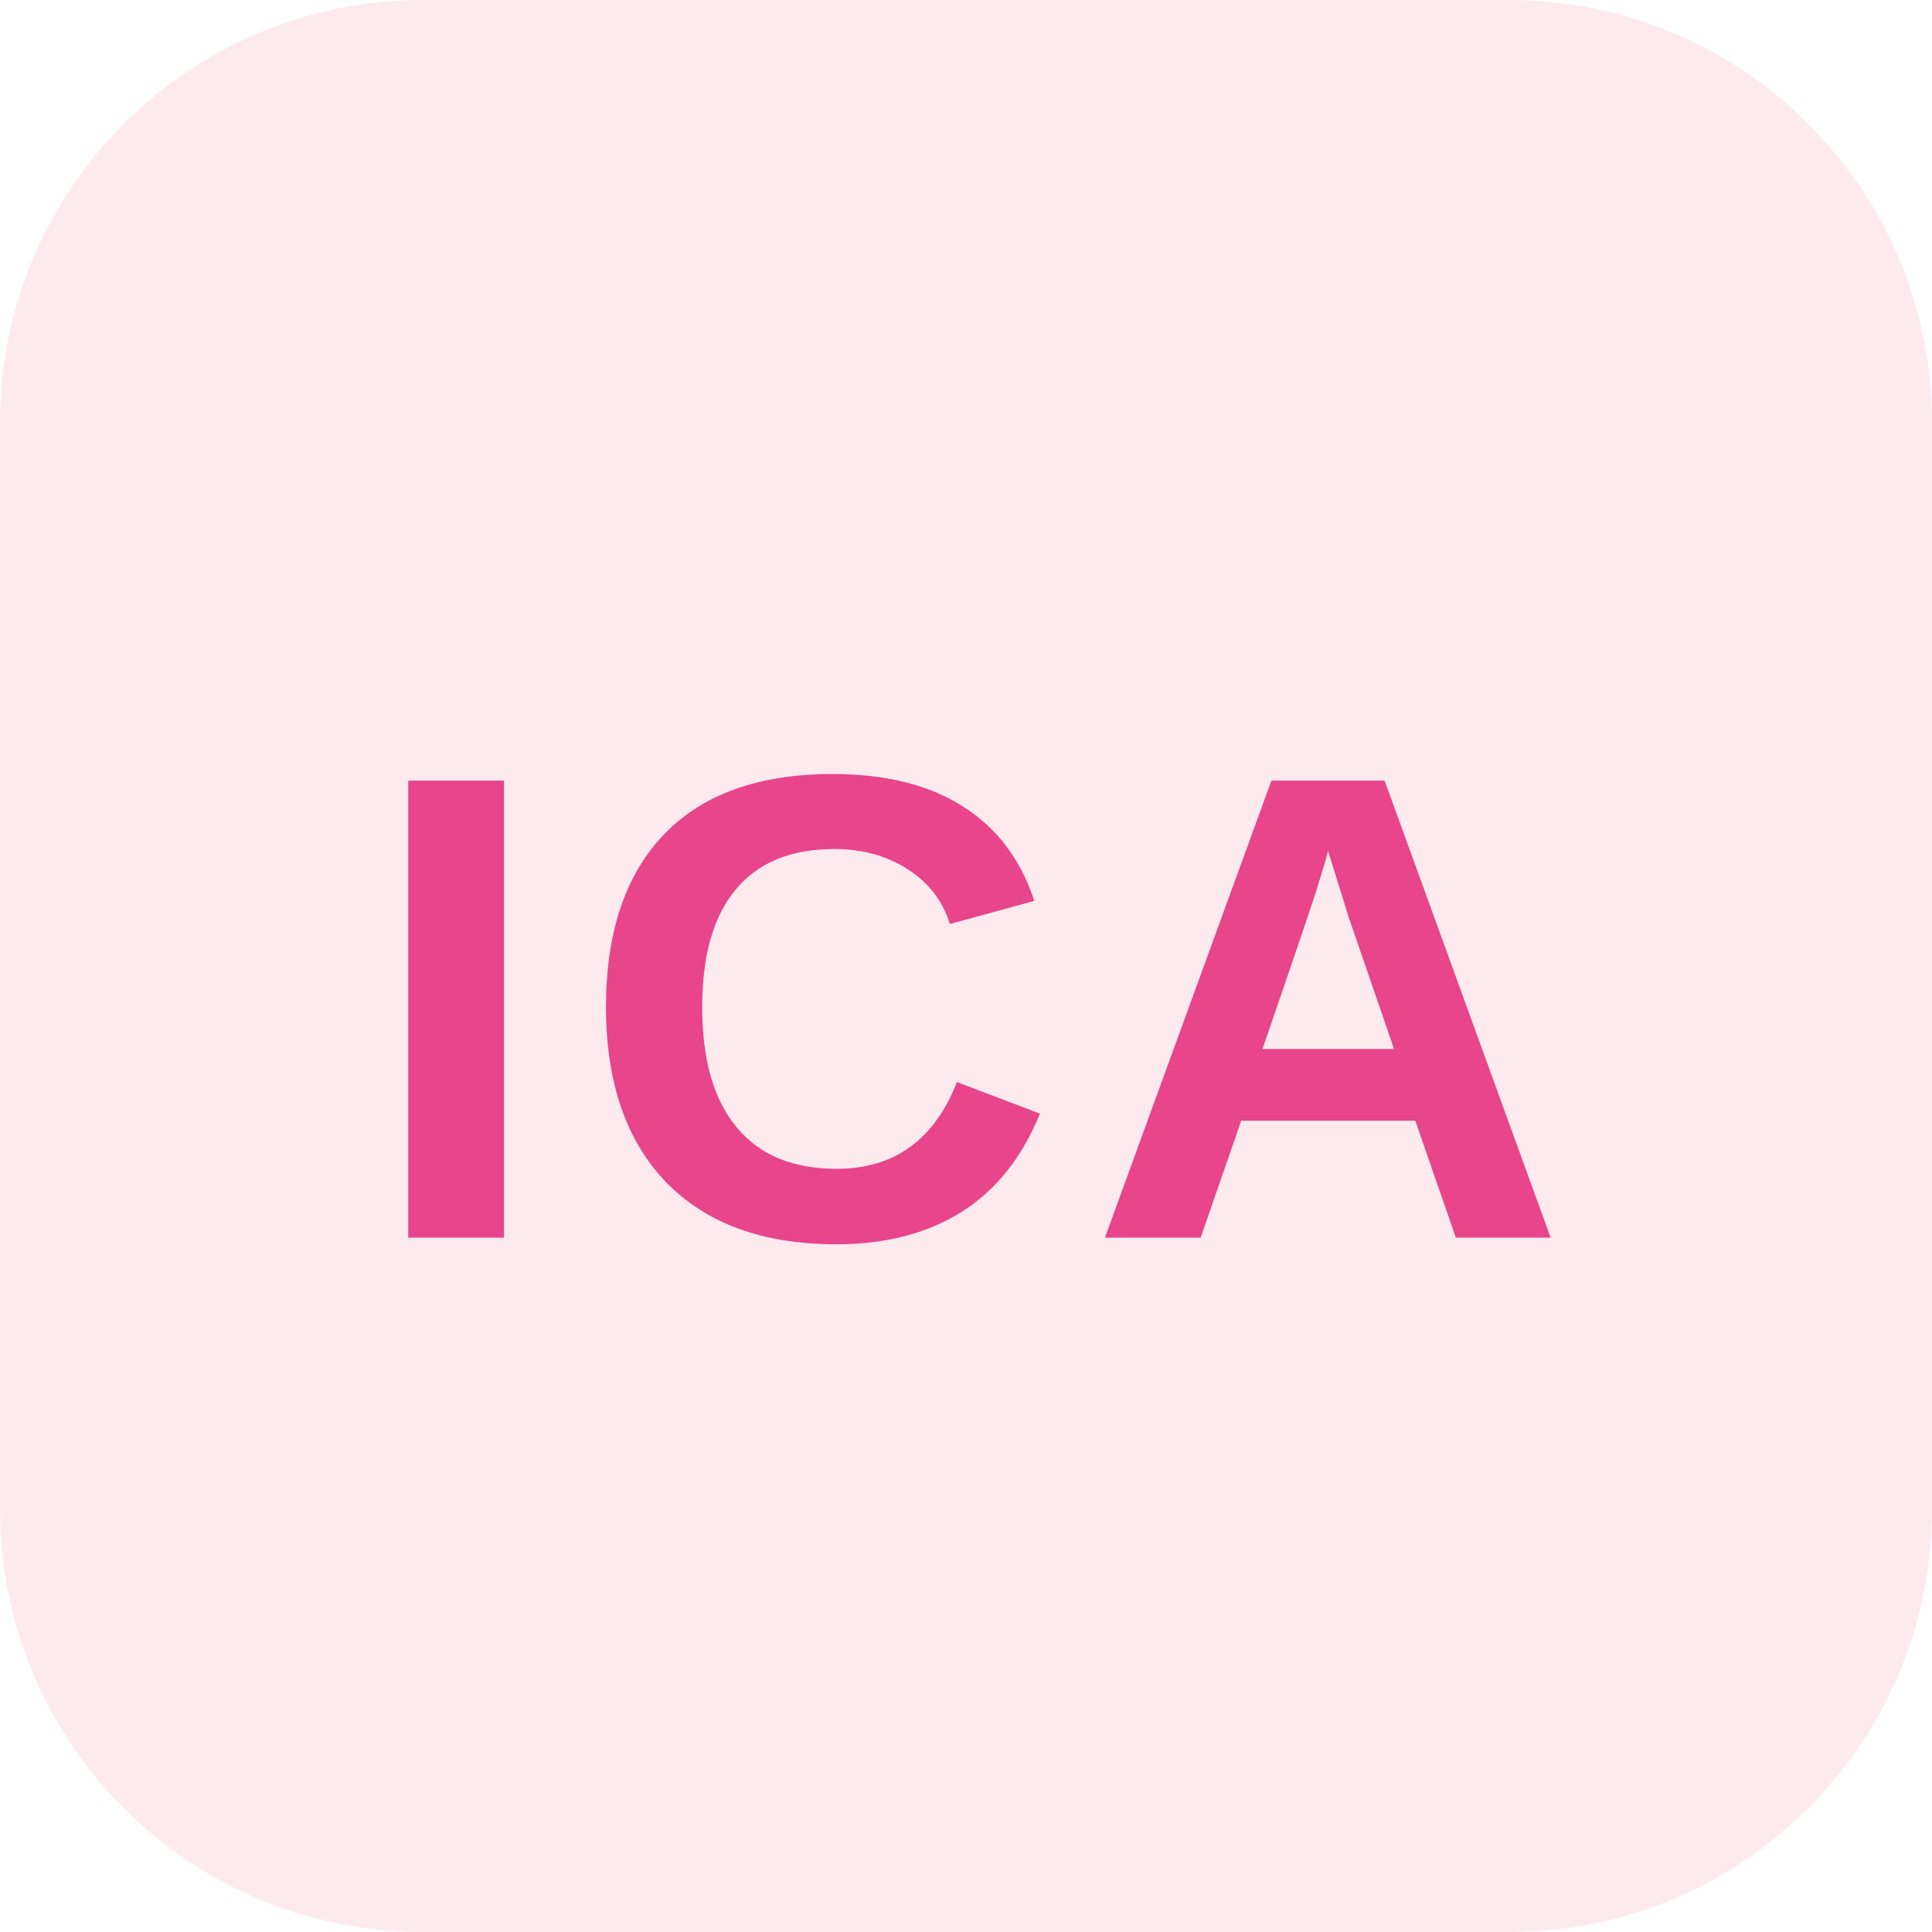
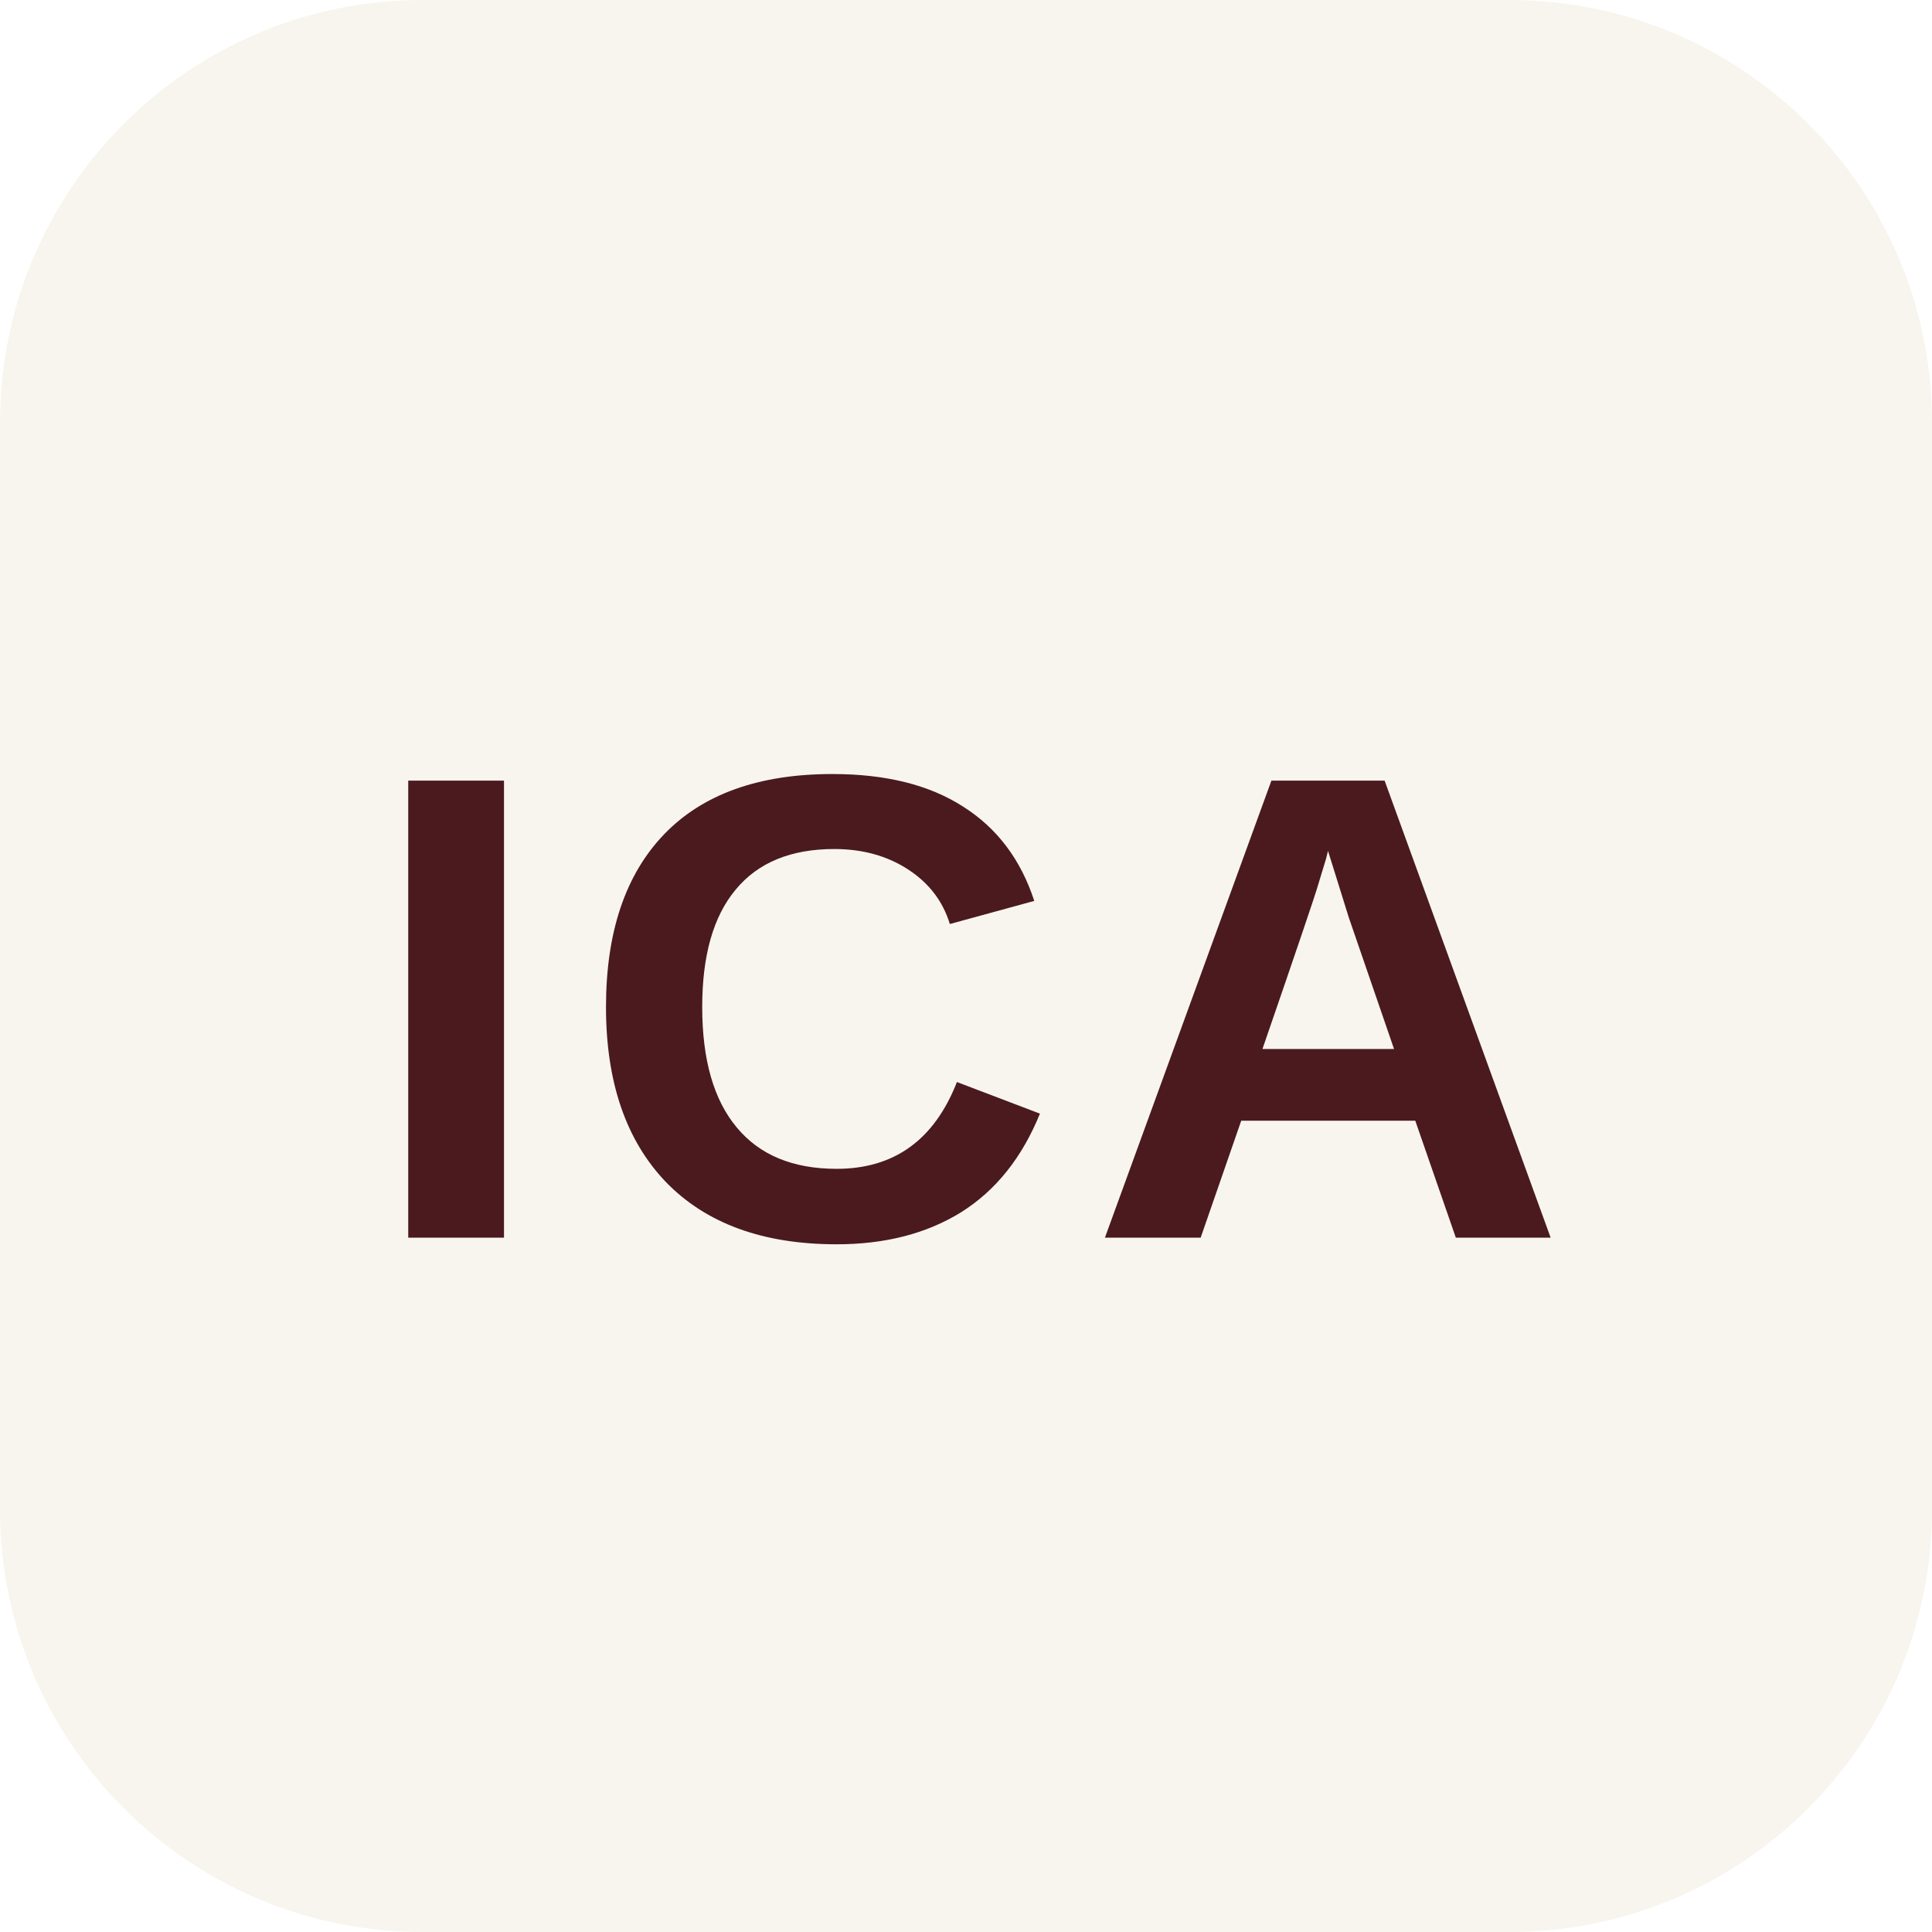
<svg xmlns="http://www.w3.org/2000/svg" viewBox="0 0 64 64">
-   <rect width="64" height="64" rx="14" fill="#FDEAEF" />
-   <text x="32" y="41" text-anchor="middle" font-family="Montserrat, Arial Black, Arial, sans-serif" font-weight="900" font-size="22" letter-spacing="1" fill="#E8458B">ICA</text>
+   <rect width="64" height="64" rx="14" fill="#F8F5EE" />
+   <text x="32" y="41" text-anchor="middle" font-family="Montserrat, Arial Black, Arial, sans-serif" font-weight="900" font-size="22" letter-spacing="1" fill="#4A1A1F">ICA</text>
</svg>
